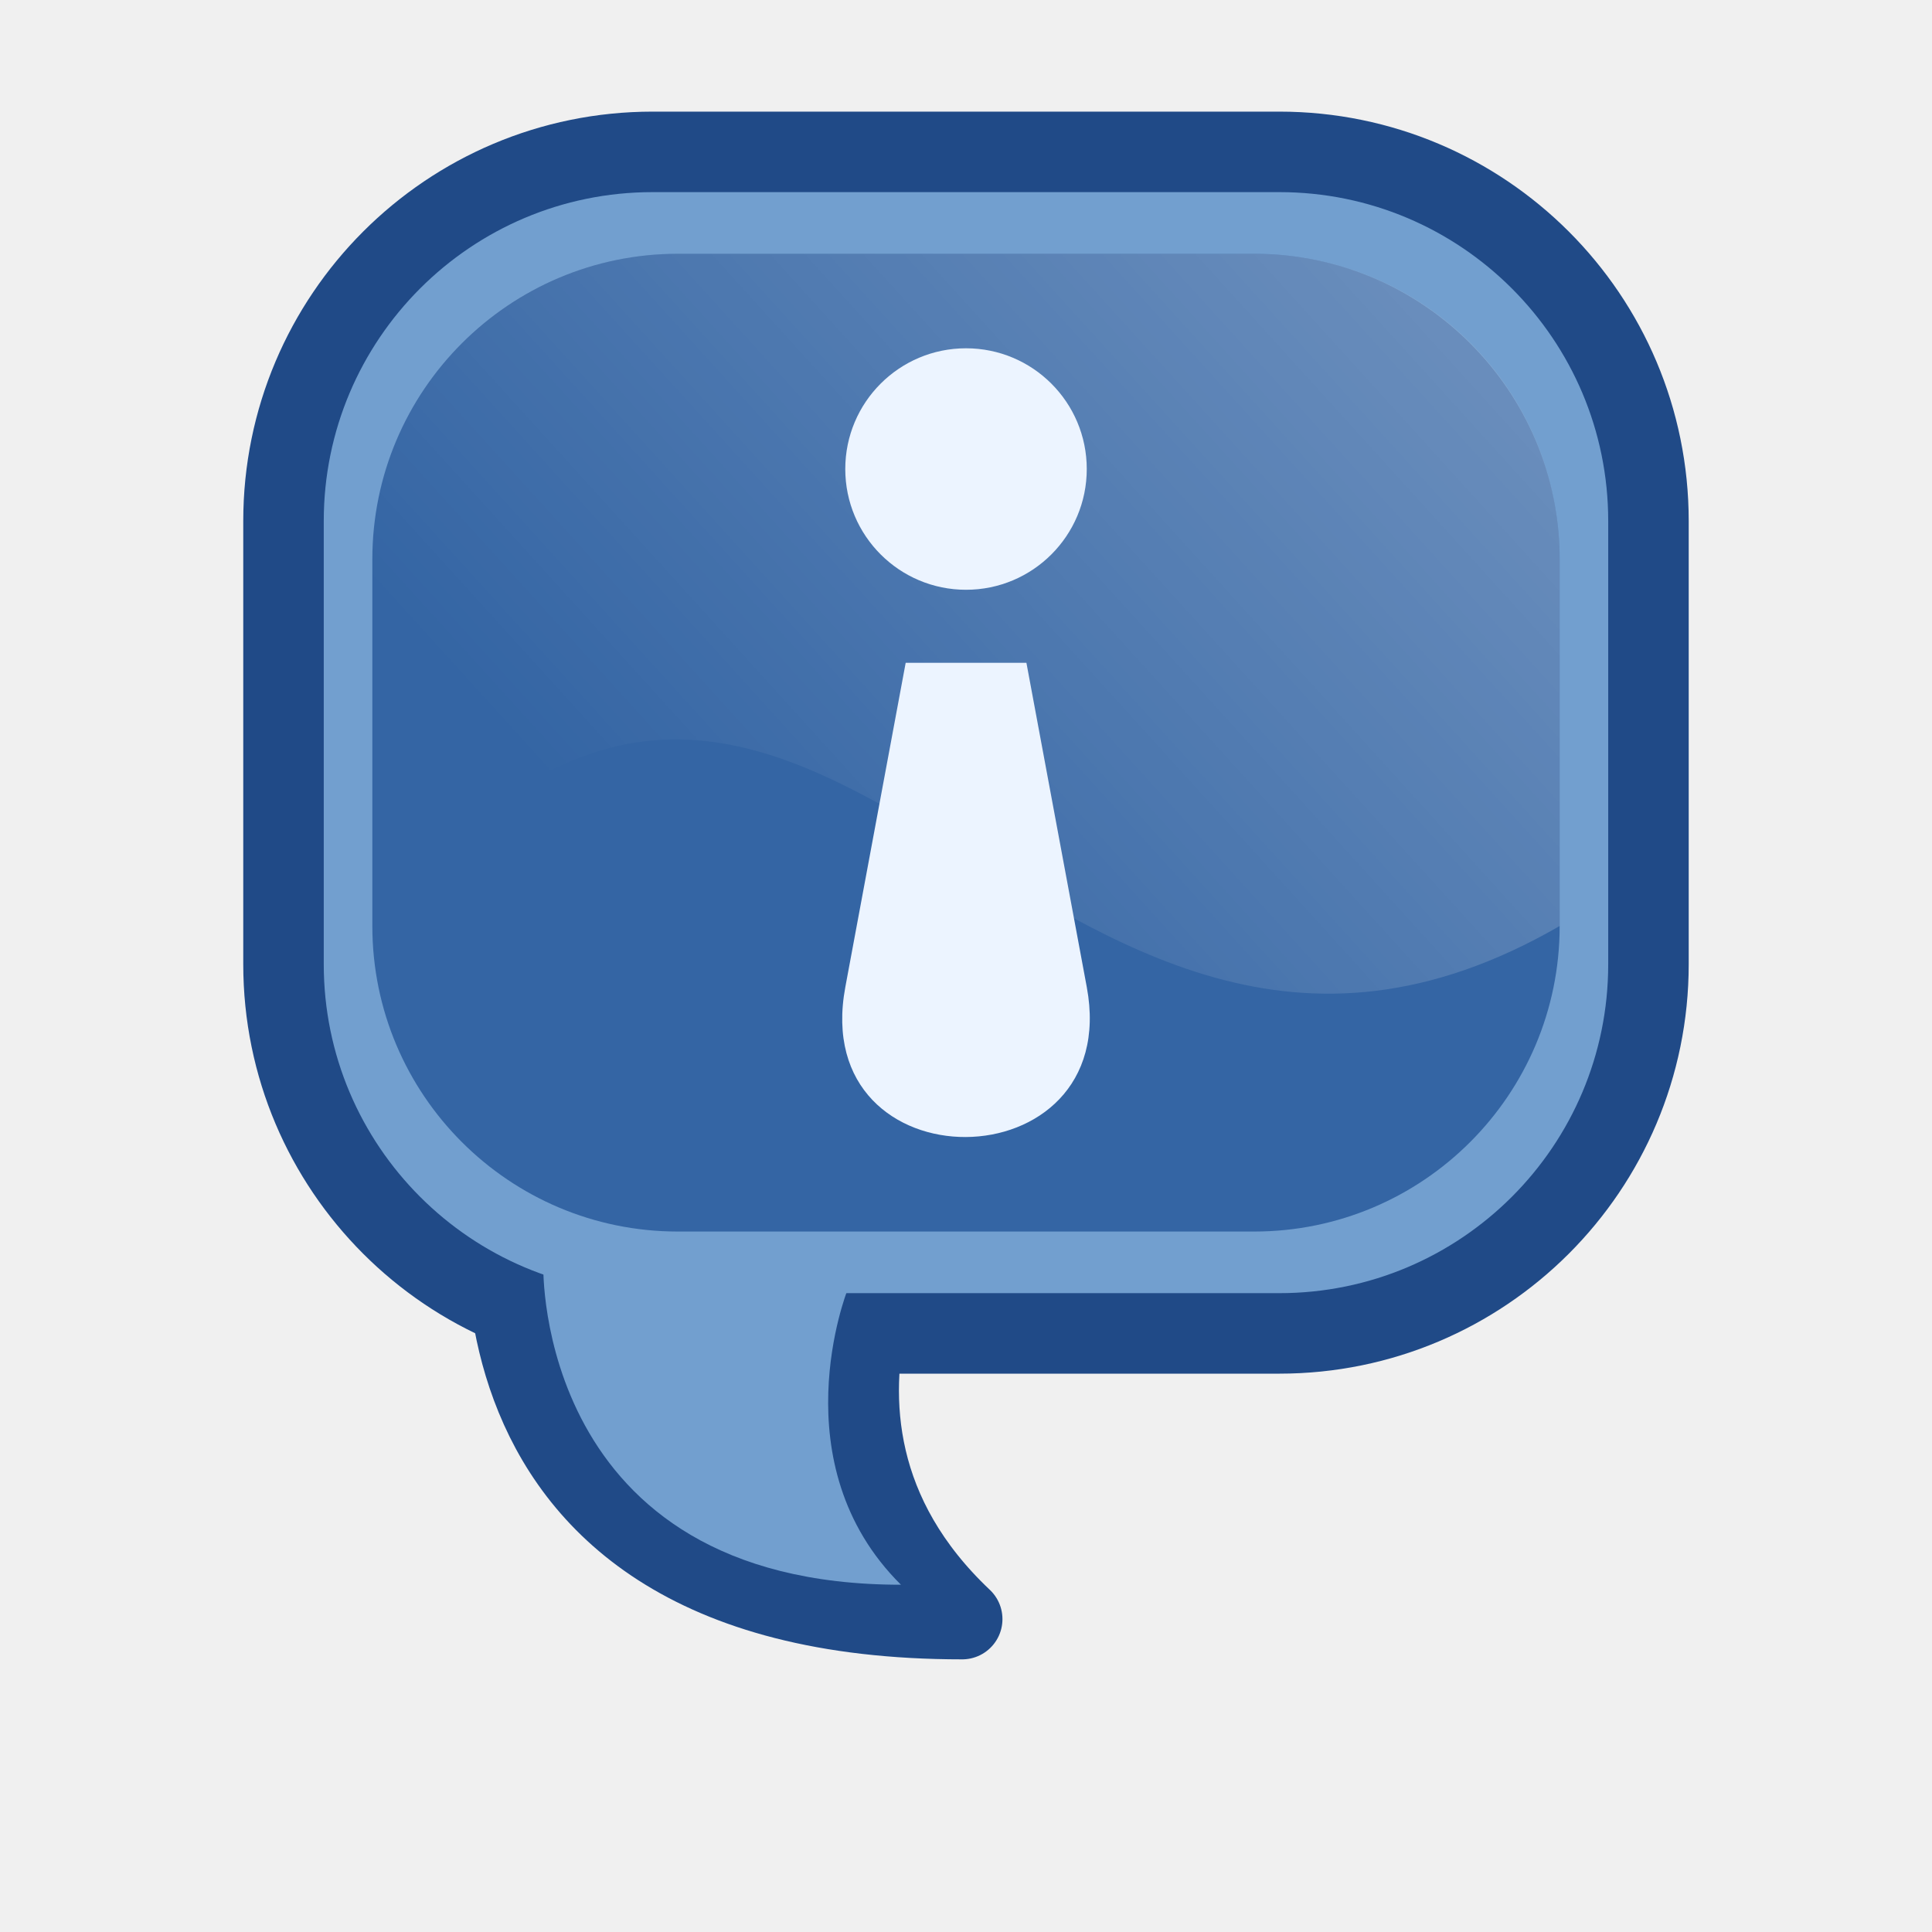
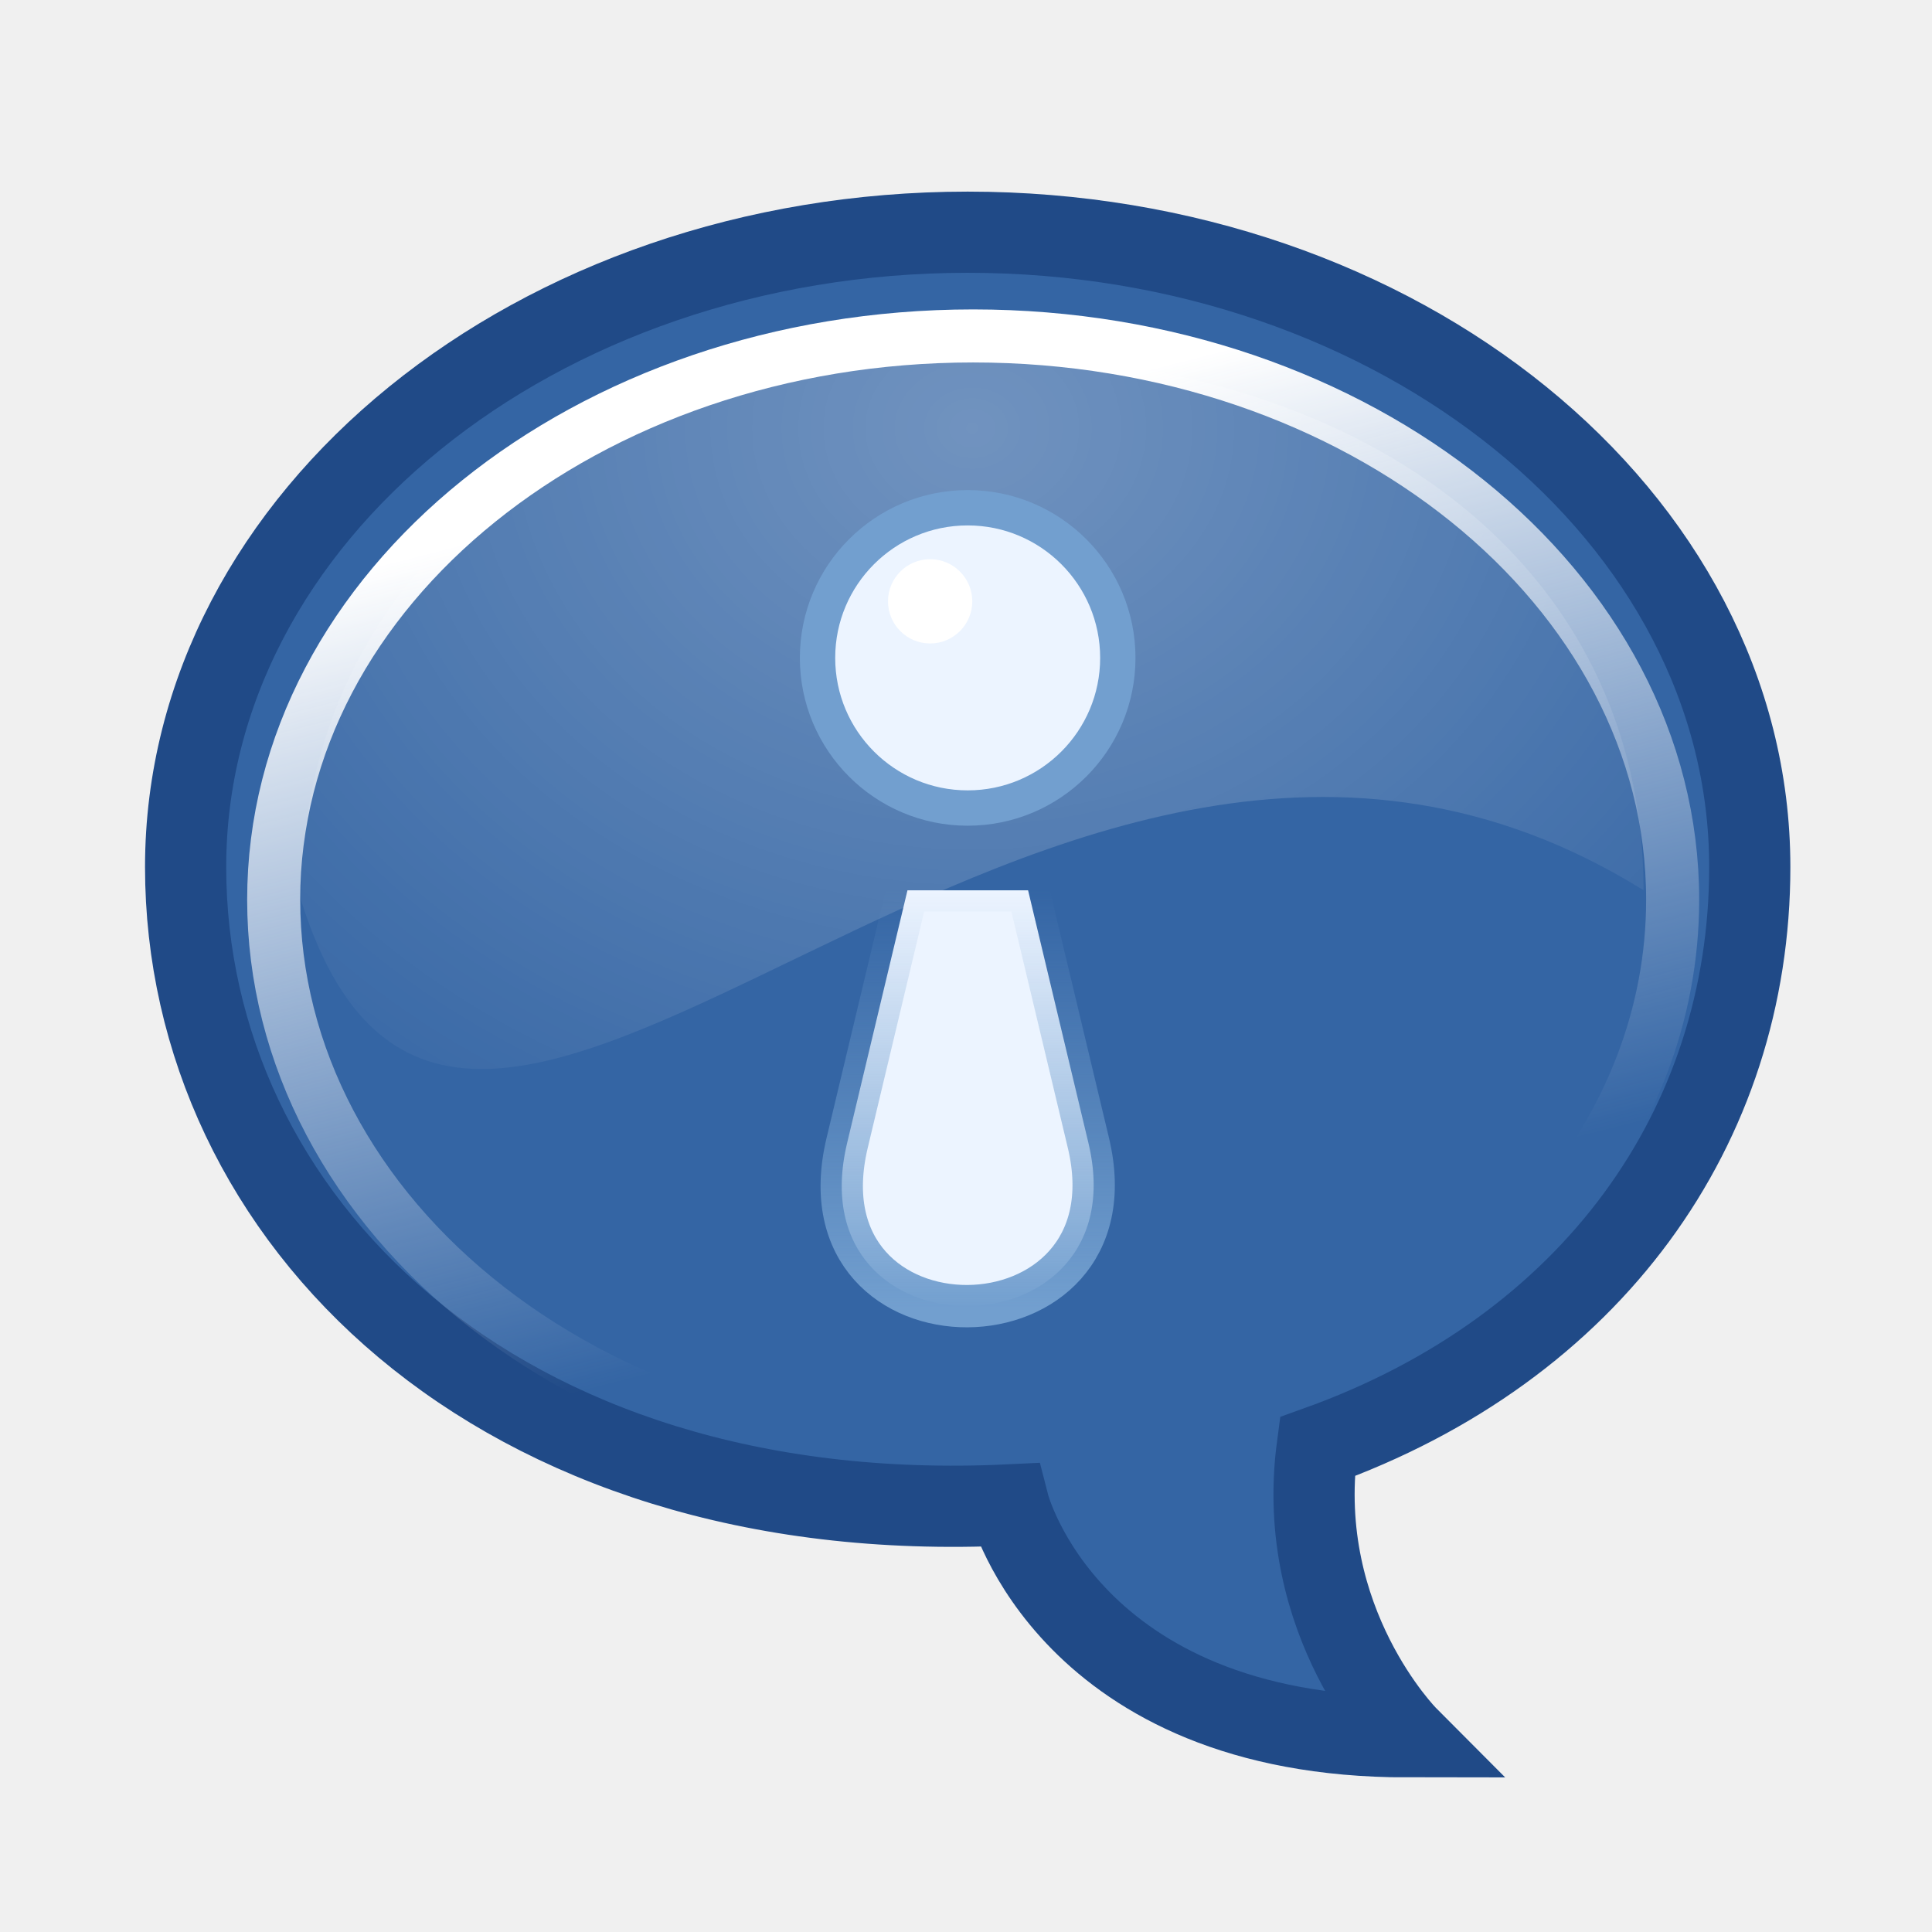
<svg xmlns="http://www.w3.org/2000/svg" xmlns:xlink="http://www.w3.org/1999/xlink" width="48" height="48" id="svg2394" version="1.0">
  <defs id="defs2396">
-     <linearGradient id="linearGradient5547">
-       <stop style="stop-color:#ffffff;stop-opacity:1;" offset="0" id="stop5549" />
-       <stop style="stop-color:#ffffff;stop-opacity:0;" offset="1" id="stop5551" />
+     <linearGradient id="linearGradient3424">
+       <stop style="stop-color:#000000;stop-opacity:1;" offset="0" id="stop3426" />
+       <stop style="stop-color:#000000;stop-opacity:0;" offset="1" id="stop3428" />
    </linearGradient>
-     <linearGradient xlink:href="#linearGradient5547" id="linearGradient4275" gradientUnits="userSpaceOnUse" x1="43.494" y1="-15.449" x2="16.496" y2="9.061" gradientTransform="matrix(0.75,0,0,0.75,5.957087,-2.324487)" />
+     <linearGradient id="linearGradient3406">
+       <stop style="stop-color:#729fcf;stop-opacity:1;" offset="0" id="stop3408" />
+       <stop style="stop-color:#729fcf;stop-opacity:0;" offset="1" id="stop3410" />
+     </linearGradient>
+     <linearGradient id="linearGradient3371">
+       <stop style="stop-color:#ffffff;stop-opacity:1;" offset="0" id="stop3373" />
+       <stop style="stop-color:#ffffff;stop-opacity:0;" offset="1" id="stop3375" />
+     </linearGradient>
+     <linearGradient id="linearGradient3223">
+       <stop id="stop3225" offset="0" style="stop-color:#3465a4;stop-opacity:1" />
+       <stop id="stop3227" offset="1" style="stop-color:#204a87;stop-opacity:0;" />
+     </linearGradient>
+     <linearGradient id="linearGradient6320">
+       <stop style="stop-color:#ffffff;stop-opacity:1;" offset="0" id="stop6322" />
+       <stop style="stop-color:#ecf4ff;stop-opacity:0;" offset="1" id="stop6324" />
+     </linearGradient>
+     <linearGradient id="linearGradient6310">
+       <stop style="stop-color:#204a87;stop-opacity:1;" offset="0" id="stop6312" />
+       <stop style="stop-color:#204a87;stop-opacity:0;" offset="1" id="stop6314" />
+     </linearGradient>
+     <linearGradient id="linearGradient3201">
+       <stop style="stop-color:#000000;stop-opacity:1;" offset="0" id="stop3203" />
+       <stop style="stop-color:#000000;stop-opacity:0;" offset="1" id="stop3205" />
+     </linearGradient>
+     <linearGradient id="linearGradient3191">
+       <stop style="stop-color:#ecedee;stop-opacity:1;" offset="0" id="stop3193" />
+       <stop style="stop-color:#d1d3d6;stop-opacity:1;" offset="1" id="stop3195" />
+     </linearGradient>
+     <linearGradient xlink:href="#linearGradient6320" id="linearGradient3230" gradientUnits="userSpaceOnUse" gradientTransform="matrix(1.053795,0,0,0.9853207,10.77393,58.44587)" x1="6.882" y1="-67.858" x2="12.506" y2="-47.23" />
+     <radialGradient xlink:href="#linearGradient3201" id="radialGradient3250" gradientUnits="userSpaceOnUse" gradientTransform="matrix(1,0,0,0.282913,0,26.85053)" cx="26.618" cy="37.444" fx="26.618" fy="37.444" r="18.031" />
+     <radialGradient xlink:href="#linearGradient3371" id="radialGradient3377" cx="23.76" cy="4.971" fx="23.76" fy="4.971" r="16.794" gradientTransform="matrix(1.580138,0,0,1.330428,-13.5597,-16.19268)" gradientUnits="userSpaceOnUse" />
+     <linearGradient xlink:href="#linearGradient3406" id="linearGradient3412" x1="24.553" y1="12.953" x2="24.553" y2="3.587" gradientUnits="userSpaceOnUse" gradientTransform="matrix(0.9988542,0,0,1.108407,-0.4628871,-2.082877)" />
+     <radialGradient xlink:href="#linearGradient3424" id="radialGradient3430" cx="32.821" cy="41.954" fx="32.821" fy="41.954" r="19.674" gradientTransform="matrix(1,0,0,0.2,0,33.56315)" gradientUnits="userSpaceOnUse" />
  </defs>
  <g id="layer1" transform="translate(0.1716502,20.21619)">
-     <path style="fill:#d3ebff;fill-opacity:1;fill-rule:evenodd;stroke:#204a87;stroke-width:2;stroke-linecap:butt;stroke-linejoin:round;stroke-miterlimit:4;stroke-dasharray:none;stroke-opacity:1" d="M 12.592,8.443 C 12.592,8.443 10.065,20.01 23.734,20.01 C 18.323,14.897 23.132,8.443 23.132,8.443 L 12.592,8.443 z" id="path3024" />
-     <rect style="fill:#729fcf;fill-opacity:1;stroke:#204a87;stroke-width:2;stroke-miterlimit:4;stroke-dasharray:none;stroke-dashoffset:0;stroke-opacity:1" id="rect3030" width="33.912" height="29.355" x="6.872" y="-16.443" ry="9.173" />
-     <rect ry="7.591" y="-13.911" x="9.079" height="24.292" width="29.499" id="rect2125" style="fill:#3465a4;fill-opacity:1;stroke:none;stroke-width:5;stroke-miterlimit:4;stroke-dasharray:none;stroke-dashoffset:0;stroke-opacity:1" />
-     <path id="path3137" d="M 13.327,11.247 C 13.327,11.247 13.129,19.156 22.212,19.156 C 19.178,16.148 20.878,11.849 20.878,11.849 L 13.327,11.247 z" style="fill:#729fcf;fill-opacity:1;fill-rule:evenodd;stroke:none;stroke-width:4;stroke-linecap:butt;stroke-linejoin:miter;stroke-miterlimit:4;stroke-dasharray:none;stroke-opacity:1" />
-     <path id="rect5544" d="M 16.67,-13.911 L 30.986,-13.911 C 35.192,-13.911 38.578,-10.525 38.578,-6.32 L 38.578,2.79 C 25.524,10.326 20.077,-10.705 9.079,2.79 L 9.079,-6.32 C 9.079,-10.525 12.465,-13.911 16.67,-13.911 z" style="opacity:0.3;fill:url(#linearGradient4275);fill-opacity:1;stroke:none;stroke-width:5;stroke-miterlimit:4;stroke-dashoffset:0;stroke-opacity:1" />
-     <rect y="-20.216" x="-0.172" height="48" width="48" id="CENTOSARTWORK" style="fill:#304c75;fill-opacity:0;stroke:none;stroke-width:1;stroke-miterlimit:4;stroke-dasharray:none;stroke-opacity:1" />
-     <g transform="matrix(1.084483,0,0,-1.084483,-2.170933,7.007994)" id="g3517" style="fill:#ecf4ff">
-       <g transform="translate(4.7263858e-5,0.6377967)" id="g2559" style="fill:#ecf4ff">
-         <path style="fill:#ecf4ff;fill-opacity:1;fill-rule:evenodd;stroke:none;stroke-width:0.768;stroke-miterlimit:4;stroke-dasharray:none;stroke-dashoffset:0;stroke-opacity:1" id="path2345" d="M 15.972,24.342 A 1.827,1.827 0 1 1 12.318,24.342 A 1.827,1.827 0 1 1 15.972,24.342 z" transform="matrix(1.514026,0,0,1.514026,2.558357,-23.134)" />
-         <path id="rect3323" d="M 21.209,1.851 C 20.35,-2.761 27.587,-2.694 26.741,1.851 L 25.358,9.281 L 22.592,9.281 L 21.209,1.851 z" style="fill:#ecf4ff;fill-opacity:1;stroke:#ce5c00;stroke-width:0;stroke-linecap:butt;stroke-linejoin:miter;stroke-miterlimit:4;stroke-dashoffset:0;stroke-opacity:1" />
-       </g>
-     </g>
+     <rect y="-20.216" x="-0.129" height="48" width="48" id="CENTOSARTWORK" style="fill:#304c75;fill-opacity:0;stroke:none;stroke-width:1;stroke-miterlimit:4;stroke-dasharray:none;stroke-opacity:1" />
+     <path style="fill:#3465a4;fill-opacity:1;stroke:#204a87;stroke-width:2.017;stroke-linecap:butt;stroke-linejoin:miter;stroke-miterlimit:10;stroke-dasharray:none;stroke-dashoffset:0;stroke-opacity:1" d="M 23.871,-14.447 C 13.143,-14.447 4.44,-7.38 4.44,1.324 C 4.44,10.027 12.149,17.783 24.892,17.173 C 24.892,17.173 26.373,22.934 34.795,22.934 C 34.795,22.934 31.971,20.1 32.555,15.727 C 39.386,13.282 43.301,7.767 43.301,1.324 C 43.301,-7.38 34.598,-14.447 23.871,-14.447 z" id="path1314" />
+     <path style="opacity:0.3;fill:url(#radialGradient3377);fill-opacity:1;fill-rule:nonzero;stroke:none;stroke-width:2;stroke-linecap:square;stroke-linejoin:miter;marker:none;marker-start:none;marker-mid:none;marker-end:none;stroke-miterlimit:4;stroke-dashoffset:0;stroke-opacity:1;visibility:visible;display:inline;overflow:visible;enable-background:accumulate" d="M 40.662,1.902 C 25.668,-7.418 11.434,15.267 7.306,2.144 C 7.306,-6.007 14.106,-11.415 23.871,-11.415 C 33.636,-11.415 40.662,-6.248 40.662,1.902 z" id="path3360" />
+     <path id="path6318" d="M 24.006,-11.87 C 14.412,-11.87 6.628,-5.593 6.628,2.137 C 6.628,9.868 14.417,16.756 25.814,16.214 C 26.554,18.594 29.265,21.458 33.781,21.558 C 32.618,20.053 31.027,18.554 30.991,14.93 C 37.101,12.759 41.385,7.86 41.385,2.137 C 41.385,-5.593 33.601,-11.87 24.006,-11.87 z" style="fill:none;fill-opacity:1;stroke:url(#linearGradient3230);stroke-width:1.318;stroke-linecap:butt;stroke-linejoin:miter;stroke-miterlimit:10;stroke-dasharray:none;stroke-dashoffset:0;stroke-opacity:1" />
+     <path id="path4106" d="M 20.876,8.177 C 19.574,13.627 28.152,13.548 26.869,8.177 L 25.371,1.904 L 22.374,1.904 L 20.876,8.177 z" style="fill:#ecf4ff;fill-opacity:1;stroke:url(#linearGradient3412);stroke-width:1.052;stroke-linecap:butt;stroke-linejoin:miter;stroke-miterlimit:4;stroke-dasharray:none;stroke-dashoffset:0;stroke-opacity:1" />
+     <path style="fill:#ecf4ff;fill-opacity:1;fill-rule:evenodd;stroke:#729fcf;stroke-width:0.43;stroke-miterlimit:4;stroke-dasharray:none;stroke-dashoffset:0;stroke-opacity:1" id="path4104" d="M 15.972,24.342 A 1.827,1.827 0 1 1 12.318,24.342 A 1.827,1.827 0 1 1 15.972,24.342 z" transform="matrix(2.041715,0,0,-2.041715,-5.010104,45.8284)" />
+     <path style="opacity:1;fill:#ffffff;fill-opacity:1;fill-rule:nonzero;stroke:none;stroke-width:2;stroke-linecap:square;stroke-linejoin:miter;marker:none;marker-start:none;marker-mid:none;marker-end:none;stroke-miterlimit:4;stroke-dasharray:none;stroke-dashoffset:0;stroke-opacity:1;visibility:visible;display:inline;overflow:visible;enable-background:accumulate" id="path3399" d="M 24.125,14.5 A 1.375,1.375 0 1 1 21.375,14.5 A 1.375,1.375 0 1 1 24.125,14.5 z" transform="matrix(0.7613843,0,0,0.7613843,5.615757,-16.31636)" />
  </g>
</svg>
